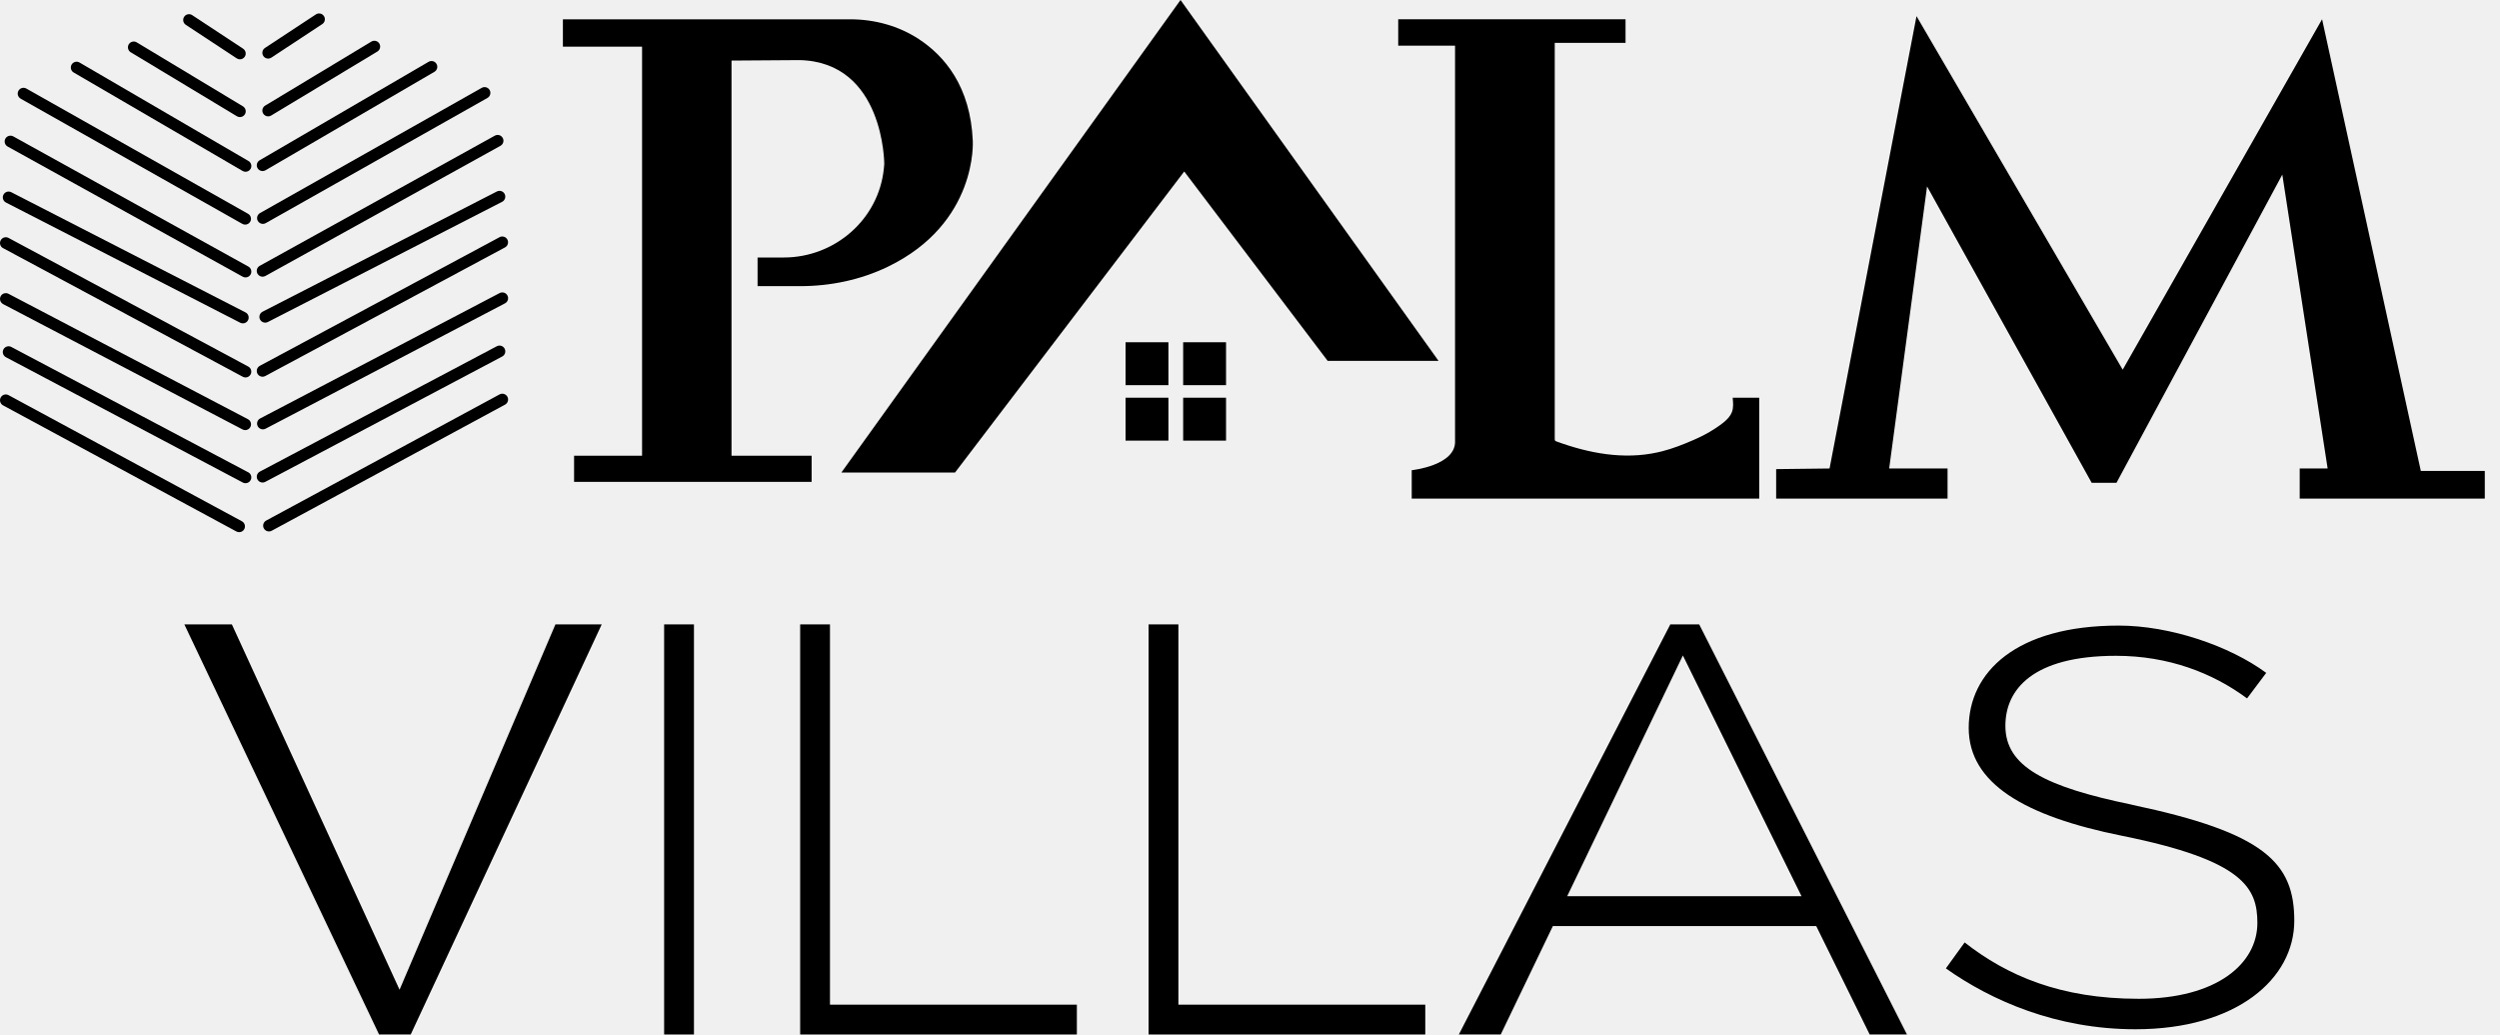
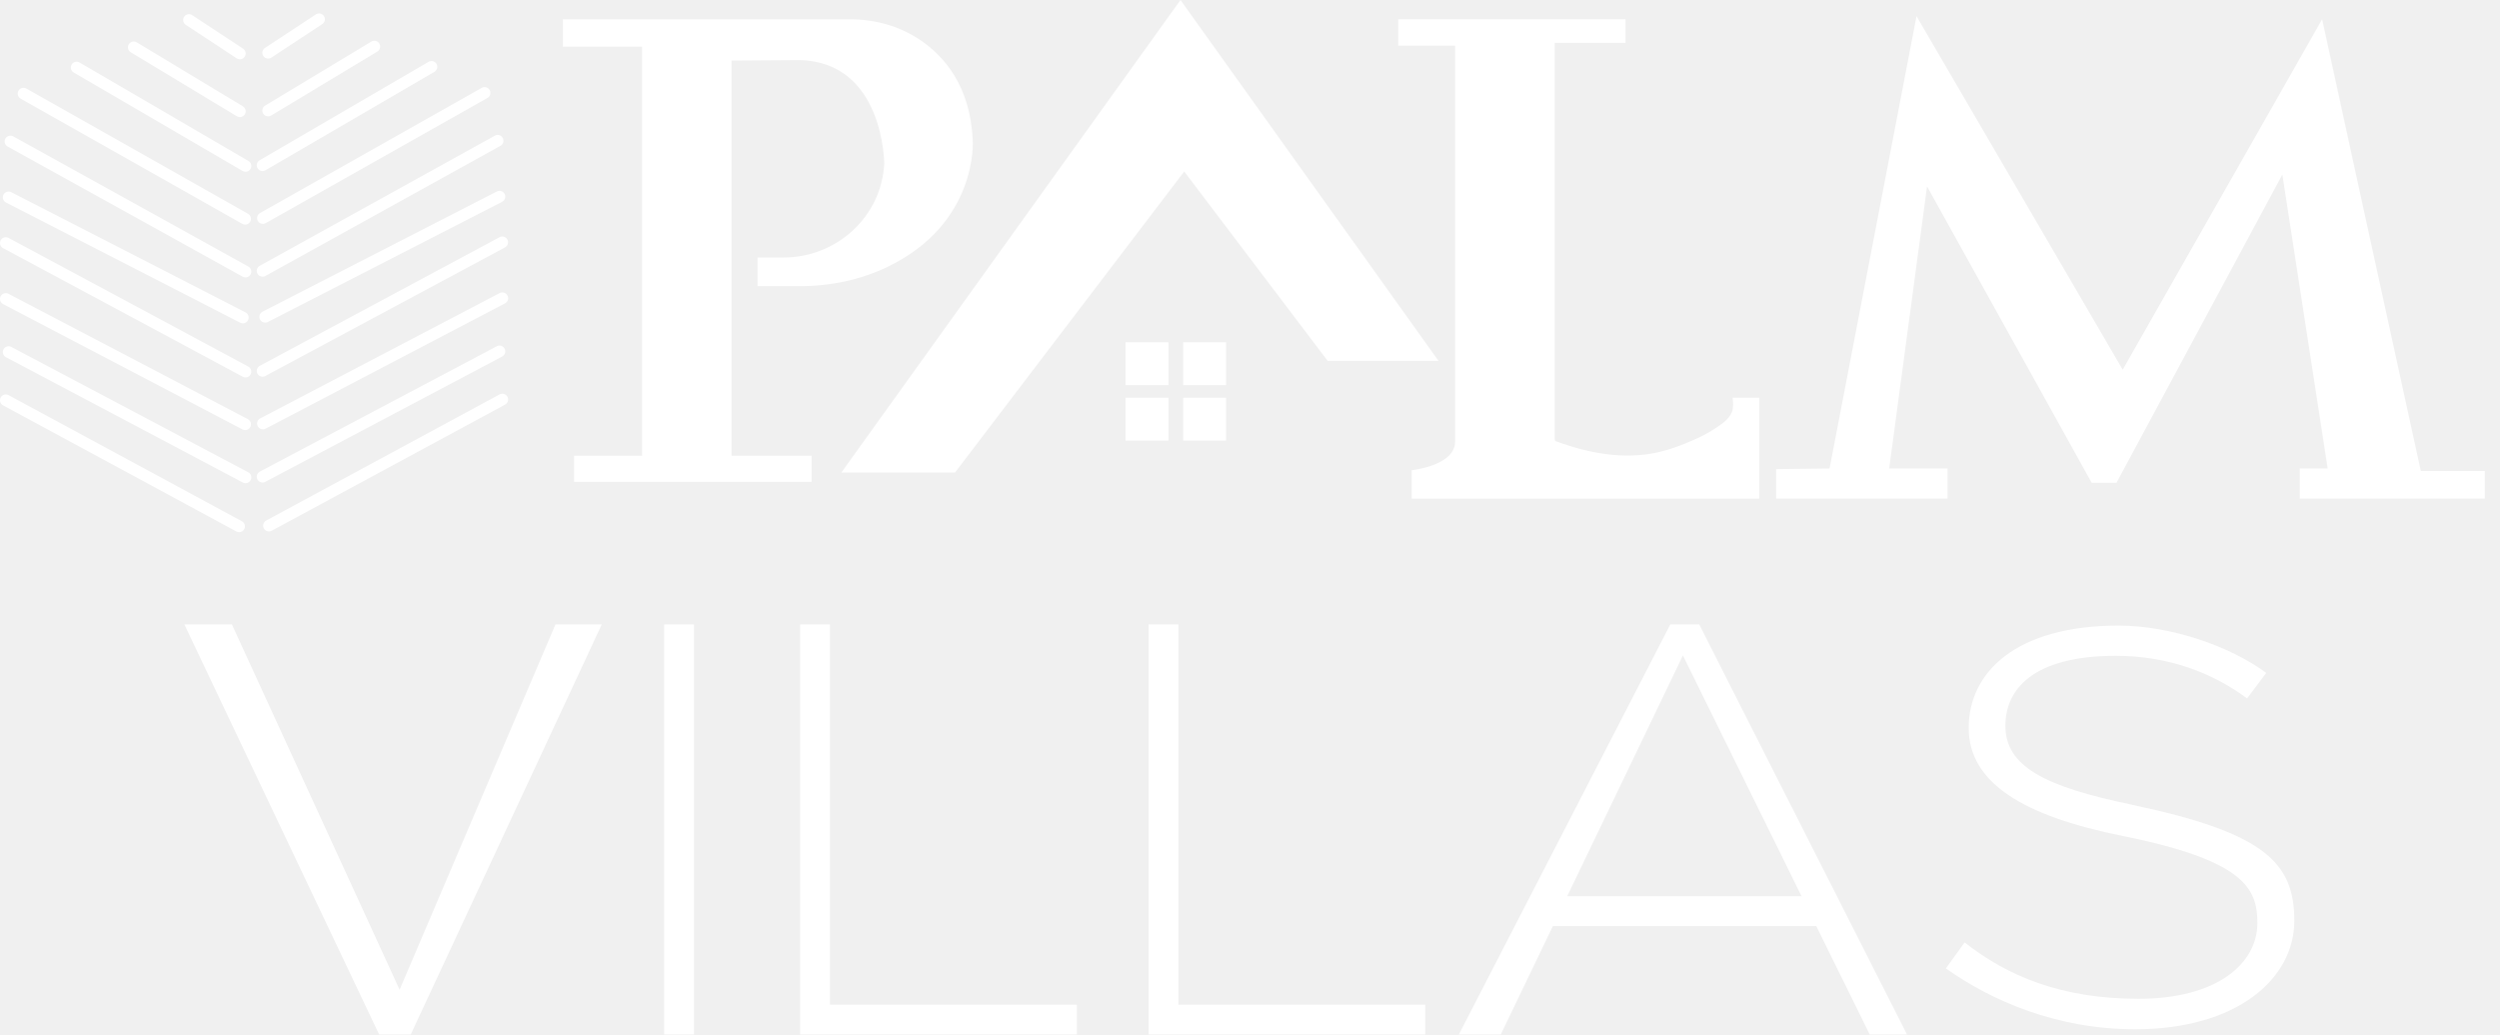
<svg xmlns="http://www.w3.org/2000/svg" width="145" height="60" viewBox="0 0 145 60" fill="none">
-   <path d="M15.559 3.399C15.623 3.399 15.687 3.38 15.744 3.343L18.699 1.397C18.854 1.295 18.897 1.086 18.795 0.932C18.692 0.777 18.484 0.733 18.329 0.836L15.374 2.781C15.219 2.884 15.176 3.093 15.278 3.247C15.342 3.345 15.45 3.399 15.559 3.399Z" fill="black" />
-   <path d="M15.271 6.587C15.335 6.691 15.446 6.75 15.56 6.75C15.619 6.75 15.68 6.735 15.734 6.701L21.895 2.99C22.055 2.894 22.106 2.687 22.01 2.527C21.914 2.368 21.707 2.317 21.547 2.413L15.386 6.125C15.226 6.22 15.175 6.427 15.271 6.587Z" fill="black" />
-   <path d="M15.236 9.922C15.293 9.922 15.352 9.907 15.405 9.877L25.207 4.165C25.367 4.071 25.422 3.866 25.328 3.706C25.234 3.547 25.029 3.491 24.869 3.585L15.066 9.296C14.907 9.391 14.851 9.596 14.945 9.756C15.008 9.863 15.12 9.922 15.236 9.922Z" fill="black" />
-   <path d="M14.96 12.815C15.022 12.924 15.137 12.986 15.253 12.986C15.308 12.986 15.365 12.973 15.418 12.942L28.283 5.681C28.444 5.59 28.501 5.385 28.411 5.223C28.32 5.062 28.115 5.005 27.953 5.095L15.088 12.357C14.927 12.448 14.869 12.653 14.96 12.815Z" fill="black" />
-   <path d="M14.94 15.875C15.002 15.986 15.117 16.049 15.235 16.049C15.29 16.049 15.345 16.035 15.398 16.007L29.038 8.457C29.201 8.367 29.26 8.163 29.169 8C29.078 7.837 28.875 7.778 28.712 7.869L15.071 15.418C14.908 15.509 14.849 15.712 14.94 15.875Z" fill="black" />
-   <path d="M28.83 11.106L15.235 18.079C15.07 18.163 15.004 18.366 15.088 18.531C15.147 18.647 15.267 18.714 15.388 18.714C15.44 18.714 15.492 18.703 15.541 18.677L29.136 11.705C29.301 11.621 29.366 11.417 29.282 11.252C29.198 11.088 28.995 11.022 28.83 11.106Z" fill="black" />
-   <path d="M28.985 13.758L15.076 21.218C14.913 21.306 14.851 21.509 14.938 21.674C14.999 21.787 15.115 21.851 15.234 21.851C15.288 21.851 15.342 21.837 15.392 21.81L29.302 14.35C29.465 14.263 29.527 14.059 29.44 13.894C29.352 13.731 29.149 13.669 28.984 13.756L28.985 13.758Z" fill="black" />
-   <path d="M28.989 16.999L15.097 24.269C14.932 24.355 14.868 24.558 14.955 24.723C15.016 24.837 15.132 24.903 15.253 24.903C15.305 24.903 15.359 24.891 15.409 24.864L29.302 17.594C29.467 17.508 29.531 17.305 29.443 17.14C29.358 16.975 29.154 16.913 28.989 16.999Z" fill="black" />
-   <path d="M29.14 20.677C29.305 20.589 29.367 20.386 29.28 20.223C29.192 20.058 28.989 19.996 28.826 20.083L15.078 27.353C14.913 27.441 14.851 27.644 14.938 27.807C14.999 27.922 15.115 27.987 15.236 27.987C15.29 27.987 15.343 27.975 15.392 27.948L29.14 20.678V20.677Z" fill="black" />
-   <path d="M28.986 22.876L15.445 30.192C15.282 30.281 15.221 30.484 15.309 30.648C15.369 30.76 15.485 30.824 15.605 30.824C15.658 30.824 15.714 30.811 15.764 30.784L29.306 23.468C29.469 23.379 29.529 23.176 29.442 23.012C29.353 22.849 29.149 22.789 28.986 22.876Z" fill="black" />
-   <path d="M10.781 1.44L13.736 3.385C13.793 3.422 13.857 3.441 13.921 3.441C14.03 3.441 14.137 3.387 14.201 3.29C14.304 3.135 14.26 2.926 14.106 2.824L11.151 0.878C10.996 0.775 10.788 0.819 10.685 0.974C10.582 1.129 10.626 1.337 10.781 1.44Z" fill="black" />
-   <path d="M7.586 3.032L13.748 6.744C13.802 6.776 13.862 6.792 13.921 6.792C14.035 6.792 14.146 6.734 14.21 6.629C14.306 6.47 14.254 6.264 14.096 6.167L7.934 2.457C7.776 2.361 7.569 2.413 7.471 2.571C7.376 2.731 7.428 2.936 7.586 3.034V3.032Z" fill="black" />
-   <path d="M14.415 9.337L4.614 3.626C4.454 3.532 4.248 3.587 4.155 3.747C4.063 3.907 4.116 4.114 4.276 4.206L14.079 9.917C14.133 9.948 14.19 9.963 14.247 9.963C14.363 9.963 14.476 9.902 14.538 9.796C14.632 9.637 14.577 9.43 14.417 9.337H14.415Z" fill="black" />
-   <path d="M1.197 5.723L14.062 12.985C14.114 13.015 14.172 13.028 14.227 13.028C14.345 13.028 14.459 12.966 14.52 12.857C14.611 12.695 14.553 12.49 14.392 12.399L1.528 5.136C1.367 5.045 1.162 5.103 1.071 5.264C0.98 5.425 1.037 5.631 1.199 5.721L1.197 5.723Z" fill="black" />
-   <path d="M0.444 8.5L14.084 16.049C14.136 16.077 14.192 16.091 14.247 16.091C14.365 16.091 14.481 16.029 14.541 15.918C14.631 15.755 14.573 15.551 14.41 15.46L0.77 7.911C0.607 7.822 0.403 7.881 0.312 8.042C0.223 8.205 0.28 8.409 0.444 8.5Z" fill="black" />
-   <path d="M0.345 11.747L13.94 18.719C13.989 18.744 14.041 18.756 14.093 18.756C14.216 18.756 14.333 18.689 14.392 18.573C14.476 18.408 14.412 18.204 14.246 18.12L0.652 11.148C0.488 11.064 0.284 11.128 0.2 11.294C0.116 11.459 0.18 11.663 0.346 11.747H0.345Z" fill="black" />
-   <path d="M0.178 14.392L14.087 21.852C14.138 21.879 14.192 21.893 14.245 21.893C14.365 21.893 14.481 21.829 14.541 21.716C14.629 21.553 14.568 21.348 14.404 21.26L0.496 13.8C0.333 13.713 0.127 13.773 0.04 13.938C-0.047 14.101 0.013 14.306 0.178 14.394V14.392Z" fill="black" />
-   <path d="M0.18 17.638L14.073 24.908C14.123 24.933 14.175 24.947 14.229 24.947C14.35 24.947 14.468 24.881 14.527 24.767C14.613 24.602 14.549 24.398 14.385 24.313L0.493 17.041C0.328 16.955 0.124 17.019 0.039 17.182C-0.047 17.347 0.017 17.55 0.18 17.636V17.638Z" fill="black" />
-   <path d="M14.403 27.394L0.655 20.123C0.491 20.036 0.287 20.1 0.201 20.263C0.114 20.428 0.178 20.631 0.341 20.717L14.089 27.987C14.139 28.014 14.193 28.026 14.245 28.026C14.367 28.026 14.483 27.96 14.543 27.846C14.631 27.681 14.567 27.478 14.403 27.392V27.394Z" fill="black" />
-   <path d="M14.037 30.234L0.496 22.919C0.333 22.83 0.127 22.892 0.04 23.055C-0.047 23.218 0.013 23.422 0.176 23.511L13.717 30.826C13.768 30.853 13.823 30.866 13.877 30.866C13.997 30.866 14.113 30.803 14.173 30.69C14.261 30.527 14.2 30.323 14.037 30.234Z" fill="black" />
-   <path d="M68.498 0L48.821 27.405H55.415L68.713 9.946L77.037 20.932H83.47L68.498 0Z" fill="black" />
-   <path d="M67.795 19.851H65.308V22.339H67.795V19.851Z" fill="black" />
-   <path d="M71.139 19.851H68.651V22.339H71.139V19.851Z" fill="black" />
-   <path d="M67.795 23.068H65.308V25.556H67.795V23.068Z" fill="black" />
-   <path d="M71.139 23.068H68.651V25.556H71.139V23.068Z" fill="black" />
-   <path d="M42.443 3.513L46.389 3.486C51.308 3.594 51.308 9.513 51.308 9.513C51.301 9.609 51.292 9.704 51.282 9.796C50.975 12.736 48.432 14.935 45.477 14.935H43.957V16.597H46.426C48.186 16.597 49.937 16.234 51.523 15.467C56.751 12.936 56.444 8.165 56.444 8.165C56.309 5.003 54.795 3.241 53.316 2.27C52.137 1.497 50.742 1.12 49.335 1.12H32.661V2.706H37.255V26.433H33.31V27.947H47.093V26.433H42.445V3.513H42.443Z" fill="black" />
-   <path d="M100.493 23.895C100.336 24.312 99.864 24.62 99.511 24.856C99.112 25.121 98.682 25.338 98.243 25.528C97.662 25.781 97.07 26.013 96.457 26.171C96.366 26.194 96.275 26.216 96.183 26.236C94.207 26.675 92.177 26.288 90.305 25.601C90.28 25.591 90.251 25.581 90.234 25.559C90.211 25.53 90.211 25.491 90.211 25.456C90.211 25.032 90.211 24.608 90.211 24.183V2.487H94.319V1.116H81.129V2.649H84.427V25.555C84.508 27.002 81.913 27.272 81.913 27.272V28.92H102.075V23.07H100.535C100.562 23.344 100.592 23.633 100.493 23.897V23.895Z" fill="black" />
-   <path d="M134.735 1.117L123.166 21.442L111.202 0.937L106.157 27.172L103.058 27.209V28.919H113.003V27.172H109.616L111.814 10.812L121.365 28.001H122.806L132.427 10.126L135.057 27.172H133.436V28.919H144.176V27.316H140.464L134.735 1.117Z" fill="black" />
-   <path d="M23.184 57.405L13.454 36.215H10.697L21.995 60H23.831L34.914 36.215H32.228L23.184 57.405Z" fill="black" />
-   <path d="M40.266 36.215H38.535V60H40.266V36.215Z" fill="black" />
-   <path d="M48.158 36.215H46.428V60H46.608H48.158H62.483V58.271H48.158V36.215Z" fill="black" />
-   <path d="M68.374 36.215H66.645V60H66.825H68.374H82.699V58.271H68.374V36.215Z" fill="black" />
-   <path d="M96.916 36.215L84.647 60H87.078L90.102 53.712H105.384L108.485 60H110.648L98.593 36.215H96.918H96.916ZM90.933 51.981L97.646 38.017L104.531 51.981H90.933Z" fill="black" />
-   <path d="M123.696 46.671C118.646 45.628 116.359 44.454 116.359 42.098C116.359 40.008 117.921 38.037 122.778 38.037C125.825 38.037 128.393 39.032 130.381 40.507L131.494 39.027C129.367 37.462 125.931 36.284 122.934 36.284C116.961 36.284 114.231 39.004 114.231 42.219C114.231 45.435 117.462 47.335 123.123 48.475C130.199 49.898 130.98 51.511 130.98 53.534C130.98 55.878 128.649 57.93 124.096 57.93C119.544 57.93 116.46 56.588 113.994 54.662L112.906 56.167C115.545 58.038 119.322 59.697 123.903 59.697C129.782 59.697 133.122 56.768 133.122 53.404C133.122 50.041 131.412 48.3 123.7 46.676L123.696 46.671Z" fill="black" />
+   <g clip-path="url(#clip0_1200_696)">
+     <path d="M15.559 3.399C15.623 3.399 15.687 3.38 15.744 3.343L18.699 1.398C18.854 1.295 18.897 1.086 18.795 0.932C18.692 0.777 18.484 0.733 18.329 0.836L15.374 2.782C15.219 2.884 15.176 3.093 15.278 3.247C15.342 3.345 15.45 3.399 15.559 3.399Z" fill="white" />
+     <path d="M15.271 6.587C15.335 6.692 15.446 6.75 15.56 6.75C15.619 6.75 15.68 6.735 15.734 6.702L21.895 2.99C22.055 2.894 22.106 2.687 22.01 2.528C21.914 2.368 21.707 2.317 21.547 2.413L15.386 6.125C15.226 6.221 15.175 6.428 15.271 6.587Z" fill="white" />
+     <path d="M15.235 9.922C15.293 9.922 15.351 9.907 15.403 9.877L25.206 4.166C25.366 4.072 25.422 3.866 25.327 3.707C25.233 3.547 25.028 3.491 24.868 3.586L15.066 9.297C14.906 9.391 14.85 9.596 14.944 9.756C15.007 9.863 15.119 9.922 15.235 9.922Z" fill="white" />
+     <path d="M14.961 12.815C15.023 12.924 15.138 12.986 15.254 12.986C15.309 12.986 15.366 12.973 15.419 12.942L28.284 5.681C28.445 5.59 28.502 5.385 28.412 5.223C28.321 5.062 28.116 5.005 27.954 5.095L15.089 12.357C14.928 12.448 14.87 12.653 14.961 12.815Z" fill="white" />
+     <path d="M14.941 15.876C15.003 15.986 15.118 16.049 15.236 16.049C15.291 16.049 15.346 16.035 15.399 16.007L29.039 8.457C29.202 8.367 29.261 8.163 29.17 8C29.079 7.837 28.876 7.778 28.713 7.869L15.072 15.418C14.909 15.509 14.85 15.712 14.941 15.876Z" fill="white" />
+     <path d="M28.829 11.106L15.234 18.078C15.069 18.163 15.003 18.366 15.087 18.531C15.146 18.647 15.266 18.714 15.387 18.714C15.439 18.714 15.491 18.702 15.54 18.677L29.135 11.705C29.3 11.621 29.365 11.417 29.281 11.252C29.197 11.088 28.994 11.022 28.829 11.106Z" fill="white" />
+     <path d="M28.985 13.758L15.076 21.218C14.913 21.306 14.851 21.509 14.938 21.674C14.999 21.787 15.115 21.851 15.234 21.851C15.288 21.851 15.342 21.837 15.392 21.81L29.302 14.35C29.465 14.263 29.527 14.059 29.44 13.894C29.352 13.731 29.149 13.669 28.984 13.756L28.985 13.758Z" fill="white" />
+     <path d="M28.991 16.999L15.098 24.269C14.934 24.355 14.87 24.558 14.957 24.723C15.018 24.837 15.134 24.903 15.255 24.903C15.307 24.903 15.361 24.891 15.411 24.864L29.304 17.594C29.469 17.508 29.533 17.305 29.445 17.14C29.359 16.975 29.156 16.913 28.991 16.999Z" fill="white" />
+     <path d="M29.14 20.677C29.305 20.589 29.367 20.386 29.28 20.223C29.192 20.058 28.989 19.996 28.826 20.083L15.078 27.353C14.913 27.441 14.851 27.644 14.938 27.807C14.999 27.922 15.115 27.987 15.236 27.987C15.29 27.987 15.343 27.975 15.392 27.948L29.14 20.678V20.677Z" fill="white" />
+     <path d="M28.987 22.876L15.446 30.192C15.283 30.281 15.222 30.485 15.31 30.648C15.37 30.76 15.486 30.824 15.606 30.824C15.659 30.824 15.715 30.811 15.765 30.784L29.307 23.468C29.47 23.379 29.53 23.176 29.443 23.013C29.354 22.849 29.15 22.789 28.987 22.876Z" fill="white" />
+     <path d="M10.78 1.44L13.735 3.385C13.792 3.422 13.856 3.441 13.92 3.441C14.029 3.441 14.137 3.387 14.201 3.289C14.303 3.135 14.26 2.926 14.105 2.824L11.15 0.878C10.996 0.775 10.787 0.819 10.684 0.974C10.582 1.128 10.626 1.337 10.78 1.44Z" fill="white" />
+     <path d="M7.584 3.032L13.746 6.744C13.8 6.775 13.861 6.792 13.919 6.792C14.034 6.792 14.145 6.733 14.209 6.629C14.305 6.469 14.252 6.264 14.094 6.167L7.932 2.457C7.774 2.361 7.568 2.413 7.47 2.571C7.374 2.731 7.426 2.936 7.584 3.034V3.032Z" fill="white" />
+     <path d="M14.415 9.337L4.614 3.626C4.454 3.532 4.247 3.587 4.155 3.747C4.062 3.907 4.116 4.114 4.276 4.206L14.078 9.917C14.132 9.948 14.189 9.963 14.247 9.963C14.363 9.963 14.475 9.902 14.538 9.796C14.632 9.637 14.576 9.43 14.416 9.337H14.415Z" fill="white" />
+     <path d="M1.197 5.723L14.062 12.985C14.114 13.015 14.171 13.029 14.227 13.029C14.344 13.029 14.459 12.966 14.519 12.857C14.61 12.696 14.553 12.491 14.391 12.4L1.528 5.136C1.366 5.046 1.161 5.103 1.07 5.264C0.98 5.426 1.037 5.631 1.198 5.722L1.197 5.723Z" fill="white" />
+     <path d="M0.443 8.5L14.083 16.049C14.135 16.078 14.191 16.091 14.246 16.091C14.364 16.091 14.48 16.029 14.54 15.918C14.63 15.755 14.572 15.551 14.409 15.46L0.769 7.911C0.606 7.822 0.402 7.881 0.311 8.042C0.222 8.206 0.28 8.409 0.443 8.5Z" fill="white" />
+     <path d="M0.346 11.746L13.941 18.719C13.989 18.744 14.042 18.756 14.094 18.756C14.216 18.756 14.334 18.689 14.393 18.573C14.477 18.408 14.413 18.204 14.247 18.12L0.653 11.148C0.489 11.064 0.285 11.128 0.201 11.294C0.117 11.459 0.181 11.662 0.347 11.746H0.346Z" fill="white" />
+     <path d="M0.178 14.392L14.087 21.852C14.138 21.879 14.192 21.893 14.245 21.893C14.365 21.893 14.481 21.829 14.541 21.716C14.629 21.553 14.568 21.348 14.404 21.26L0.496 13.8C0.333 13.713 0.127 13.773 0.04 13.938C-0.047 14.101 0.013 14.306 0.178 14.394V14.392Z" fill="white" />
+     <path d="M0.179 17.638L14.072 24.908C14.123 24.933 14.175 24.947 14.229 24.947C14.35 24.947 14.467 24.881 14.526 24.767C14.612 24.602 14.548 24.399 14.385 24.313L0.492 17.041C0.327 16.955 0.124 17.019 0.038 17.182C-0.048 17.347 0.016 17.551 0.179 17.636V17.638Z" fill="white" />
+     <path d="M14.405 27.393L0.657 20.123C0.493 20.036 0.289 20.1 0.203 20.263C0.116 20.428 0.18 20.631 0.343 20.717L14.091 27.987C14.142 28.014 14.195 28.026 14.247 28.026C14.368 28.026 14.485 27.96 14.545 27.846C14.633 27.681 14.569 27.477 14.405 27.392V27.393Z" fill="white" />
+     <path d="M14.037 30.234L0.496 22.919C0.333 22.83 0.127 22.892 0.04 23.055C-0.047 23.218 0.013 23.422 0.176 23.511L13.717 30.826C13.768 30.853 13.823 30.866 13.877 30.866C13.997 30.866 14.113 30.803 14.173 30.69C14.261 30.527 14.2 30.323 14.037 30.234Z" fill="white" />
+     <path d="M68.496 0L48.82 27.405H55.414L68.712 9.946L77.036 20.932H83.469L68.496 0Z" fill="white" />
+     <path d="M67.796 19.851H65.309V22.338H67.796V19.851Z" fill="white" />
+     <path d="M71.139 19.851H68.652V22.338H71.139V19.851Z" fill="white" />
+     <path d="M67.796 23.068H65.309V25.556H67.796V23.068Z" fill="white" />
+     <path d="M71.139 23.068H68.652V25.556H71.139V23.068Z" fill="white" />
+     <path d="M42.443 3.513L46.388 3.486C51.307 3.594 51.307 9.514 51.307 9.514C51.3 9.609 51.292 9.704 51.282 9.796C50.974 12.736 48.431 14.935 45.477 14.935H43.956V16.597H46.425C48.186 16.597 49.937 16.234 51.523 15.467C56.751 12.936 56.443 8.165 56.443 8.165C56.309 5.003 54.795 3.241 53.315 2.27C52.136 1.497 50.742 1.12 49.334 1.12H32.66V2.706H37.255V26.433H33.309V27.947H47.093V26.433H42.444V3.513H42.443Z" fill="white" />
+     <path d="M100.493 23.896C100.336 24.313 99.863 24.62 99.51 24.856C99.112 25.122 98.681 25.338 98.242 25.529C97.662 25.781 97.07 26.013 96.456 26.171C96.365 26.195 96.275 26.216 96.182 26.237C94.206 26.675 92.176 26.289 90.304 25.601C90.279 25.591 90.251 25.581 90.234 25.559C90.21 25.53 90.21 25.492 90.21 25.456C90.21 25.032 90.21 24.609 90.21 24.183V2.487H94.319V1.117H81.129V2.649H84.427V25.555C84.507 27.002 81.913 27.273 81.913 27.273V28.921H102.075V23.07H100.535C100.562 23.344 100.592 23.633 100.493 23.897V23.896Z" fill="white" />
+     <path d="M134.736 1.117L123.167 21.442L111.203 0.937L106.158 27.172L103.059 27.209V28.919H113.004V27.172H109.617L111.815 10.812L121.366 28.001H122.807L132.428 10.126L135.058 27.172H133.437V28.919H144.177V27.317H140.465L134.736 1.117Z" fill="white" />
+     <path d="M23.186 57.405L13.456 36.215H10.699L21.997 60H23.833L34.916 36.215H32.23L23.186 57.405Z" fill="white" />
+     <path d="M40.266 36.215H38.535V60H40.266V36.215Z" fill="white" />
+     <path d="M48.156 36.215H46.426V60H46.606H48.156H62.481V58.271H48.156V36.215Z" fill="white" />
+     <path d="M68.373 36.215H66.644V60H66.825H68.373H82.698V58.271H68.373V36.215Z" fill="white" />
+     <path d="M96.918 36.215L84.648 60H87.08L90.104 53.712H105.386L108.487 60H110.65L98.595 36.215H96.92H96.918ZM90.935 51.981L97.648 38.017L104.533 51.981H90.935Z" fill="white" />
+     <path d="M123.696 46.671C118.646 45.628 116.359 44.454 116.359 42.098C116.359 40.008 117.921 38.037 122.778 38.037C125.825 38.037 128.393 39.032 130.381 40.507L131.494 39.027C129.367 37.461 125.931 36.284 122.934 36.284C116.961 36.284 114.231 39.004 114.231 42.219C114.231 45.434 117.462 47.335 123.123 48.475C130.199 49.898 130.98 51.511 130.98 53.534C130.98 55.878 128.649 57.93 124.096 57.93C119.544 57.93 116.46 56.588 113.994 54.662L112.906 56.167C115.545 58.037 119.322 59.697 123.903 59.697C129.782 59.697 133.122 56.768 133.122 53.404C133.122 50.041 131.412 48.3 123.7 46.676L123.696 46.671Z" fill="white" />
+   </g>
+   <defs>
+     <clipPath id="clip0_1200_696">
+       <rect width="145" height="60" fill="white" />
+     </clipPath>
+   </defs>
</svg>
